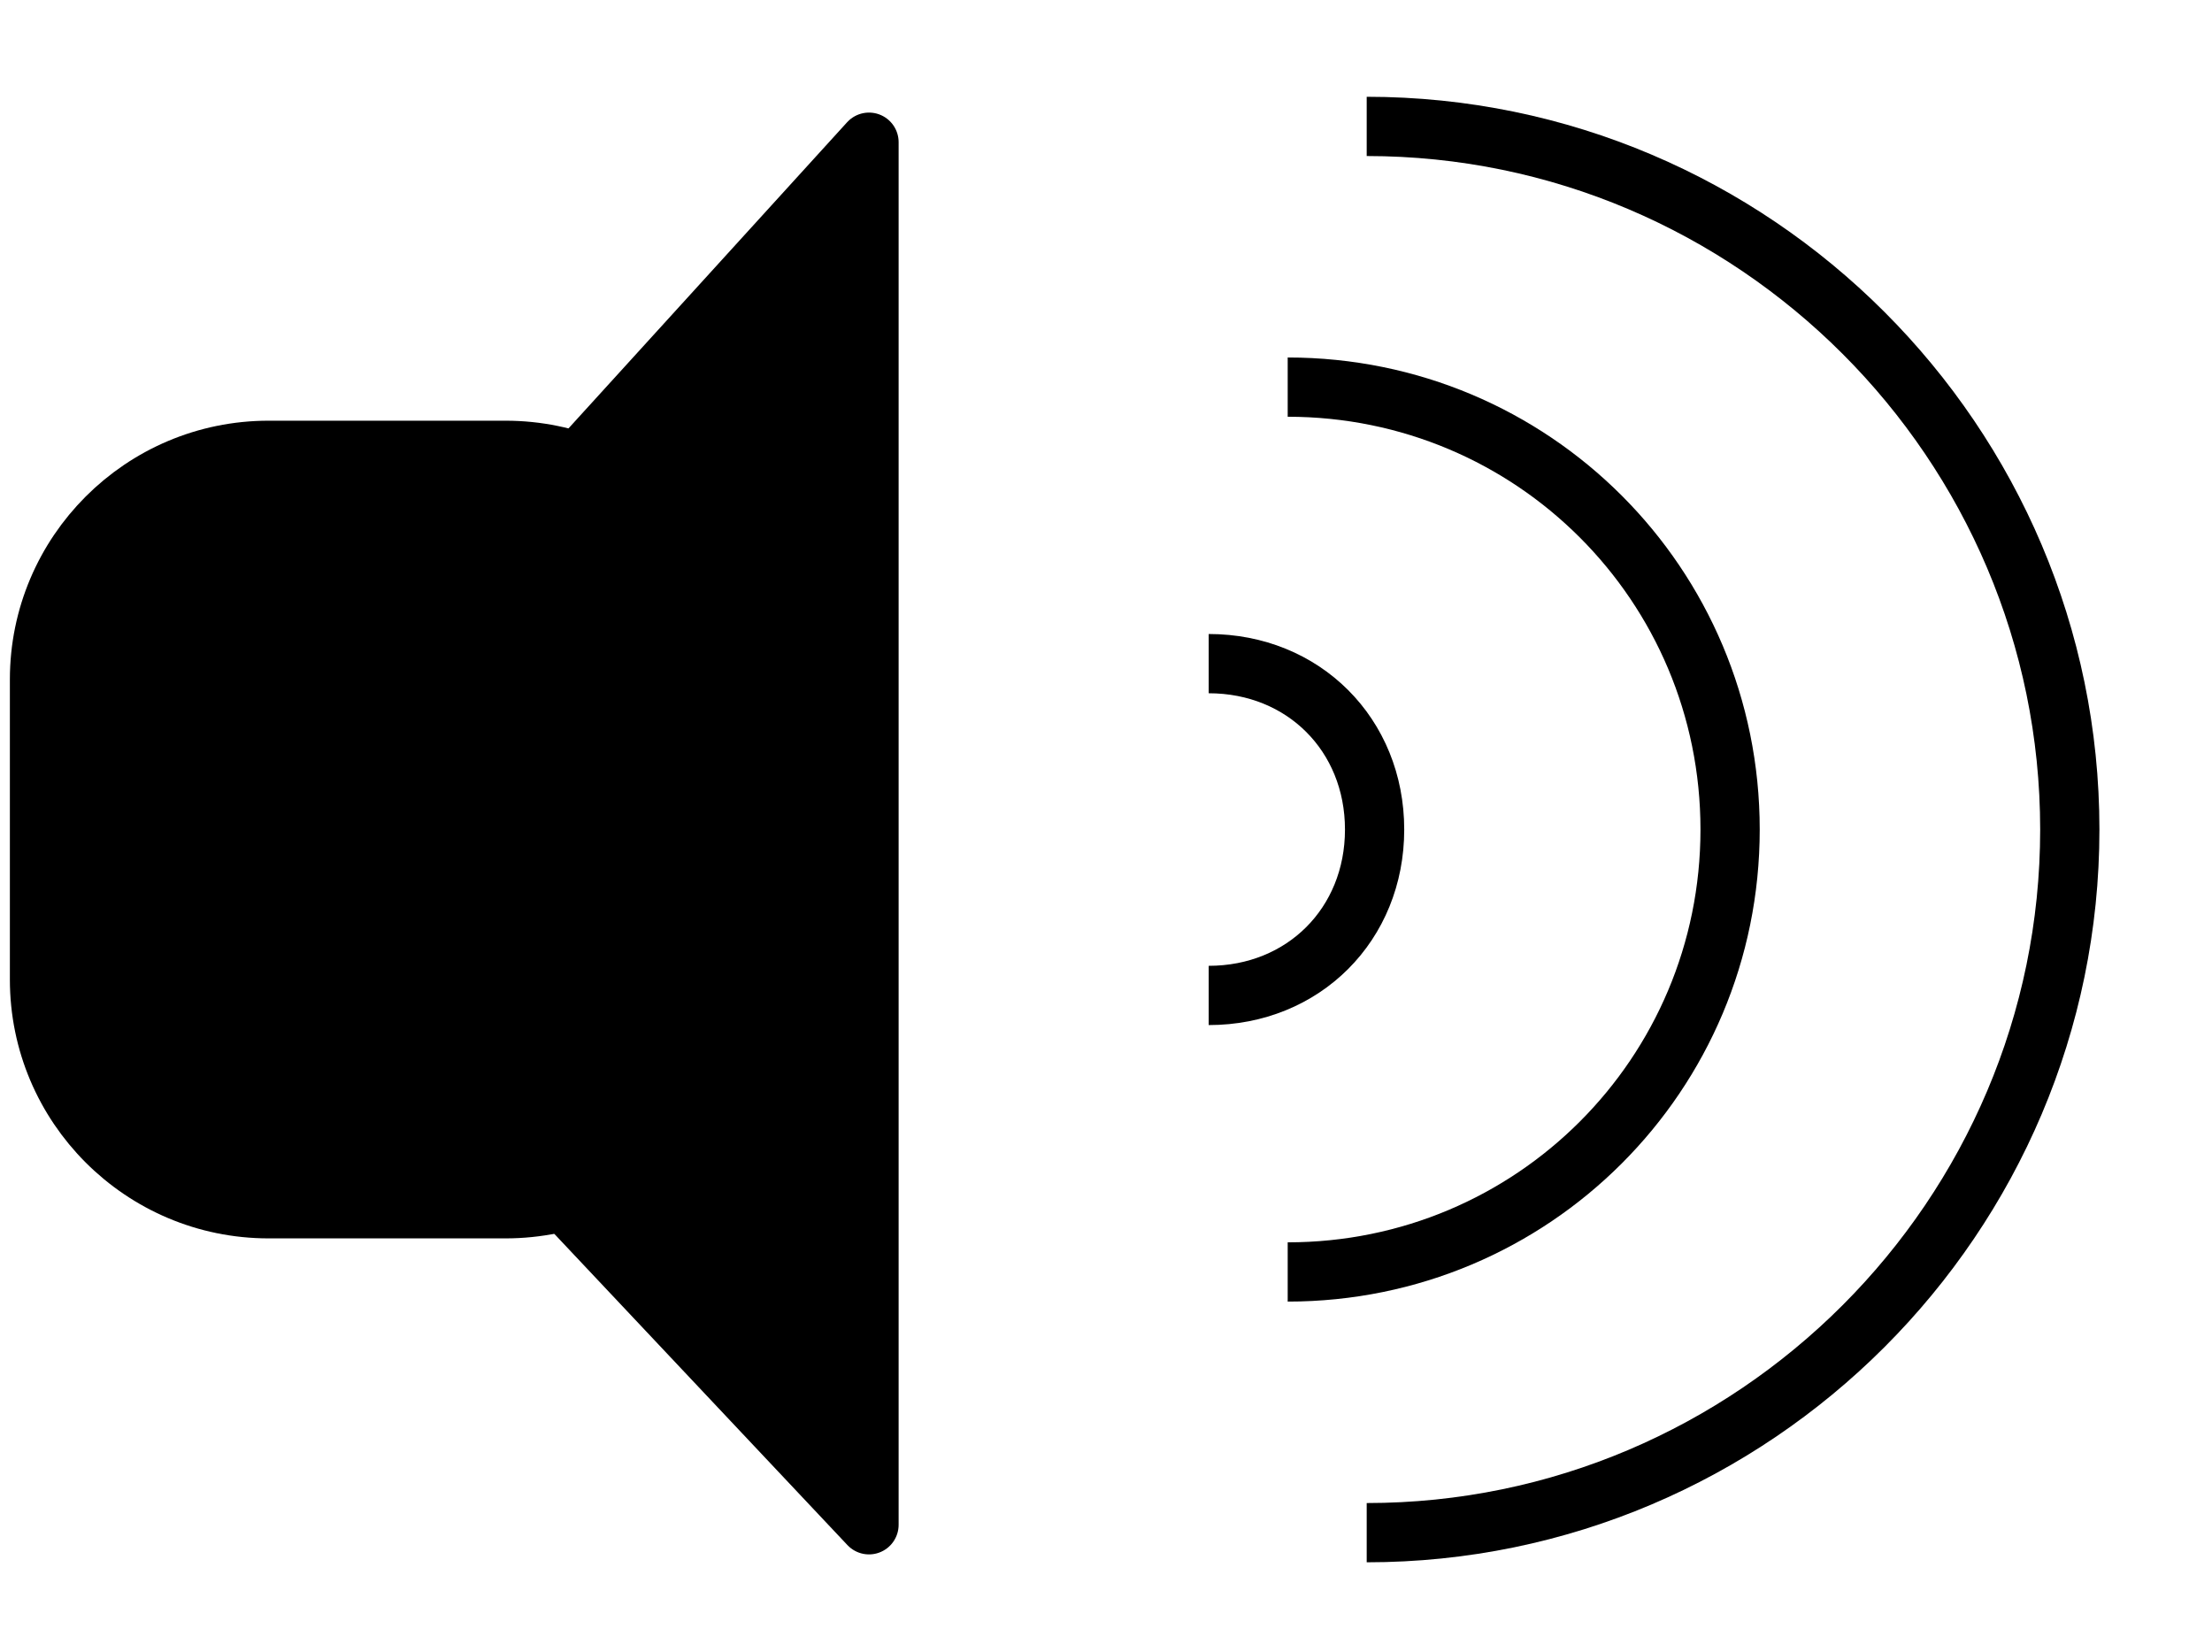
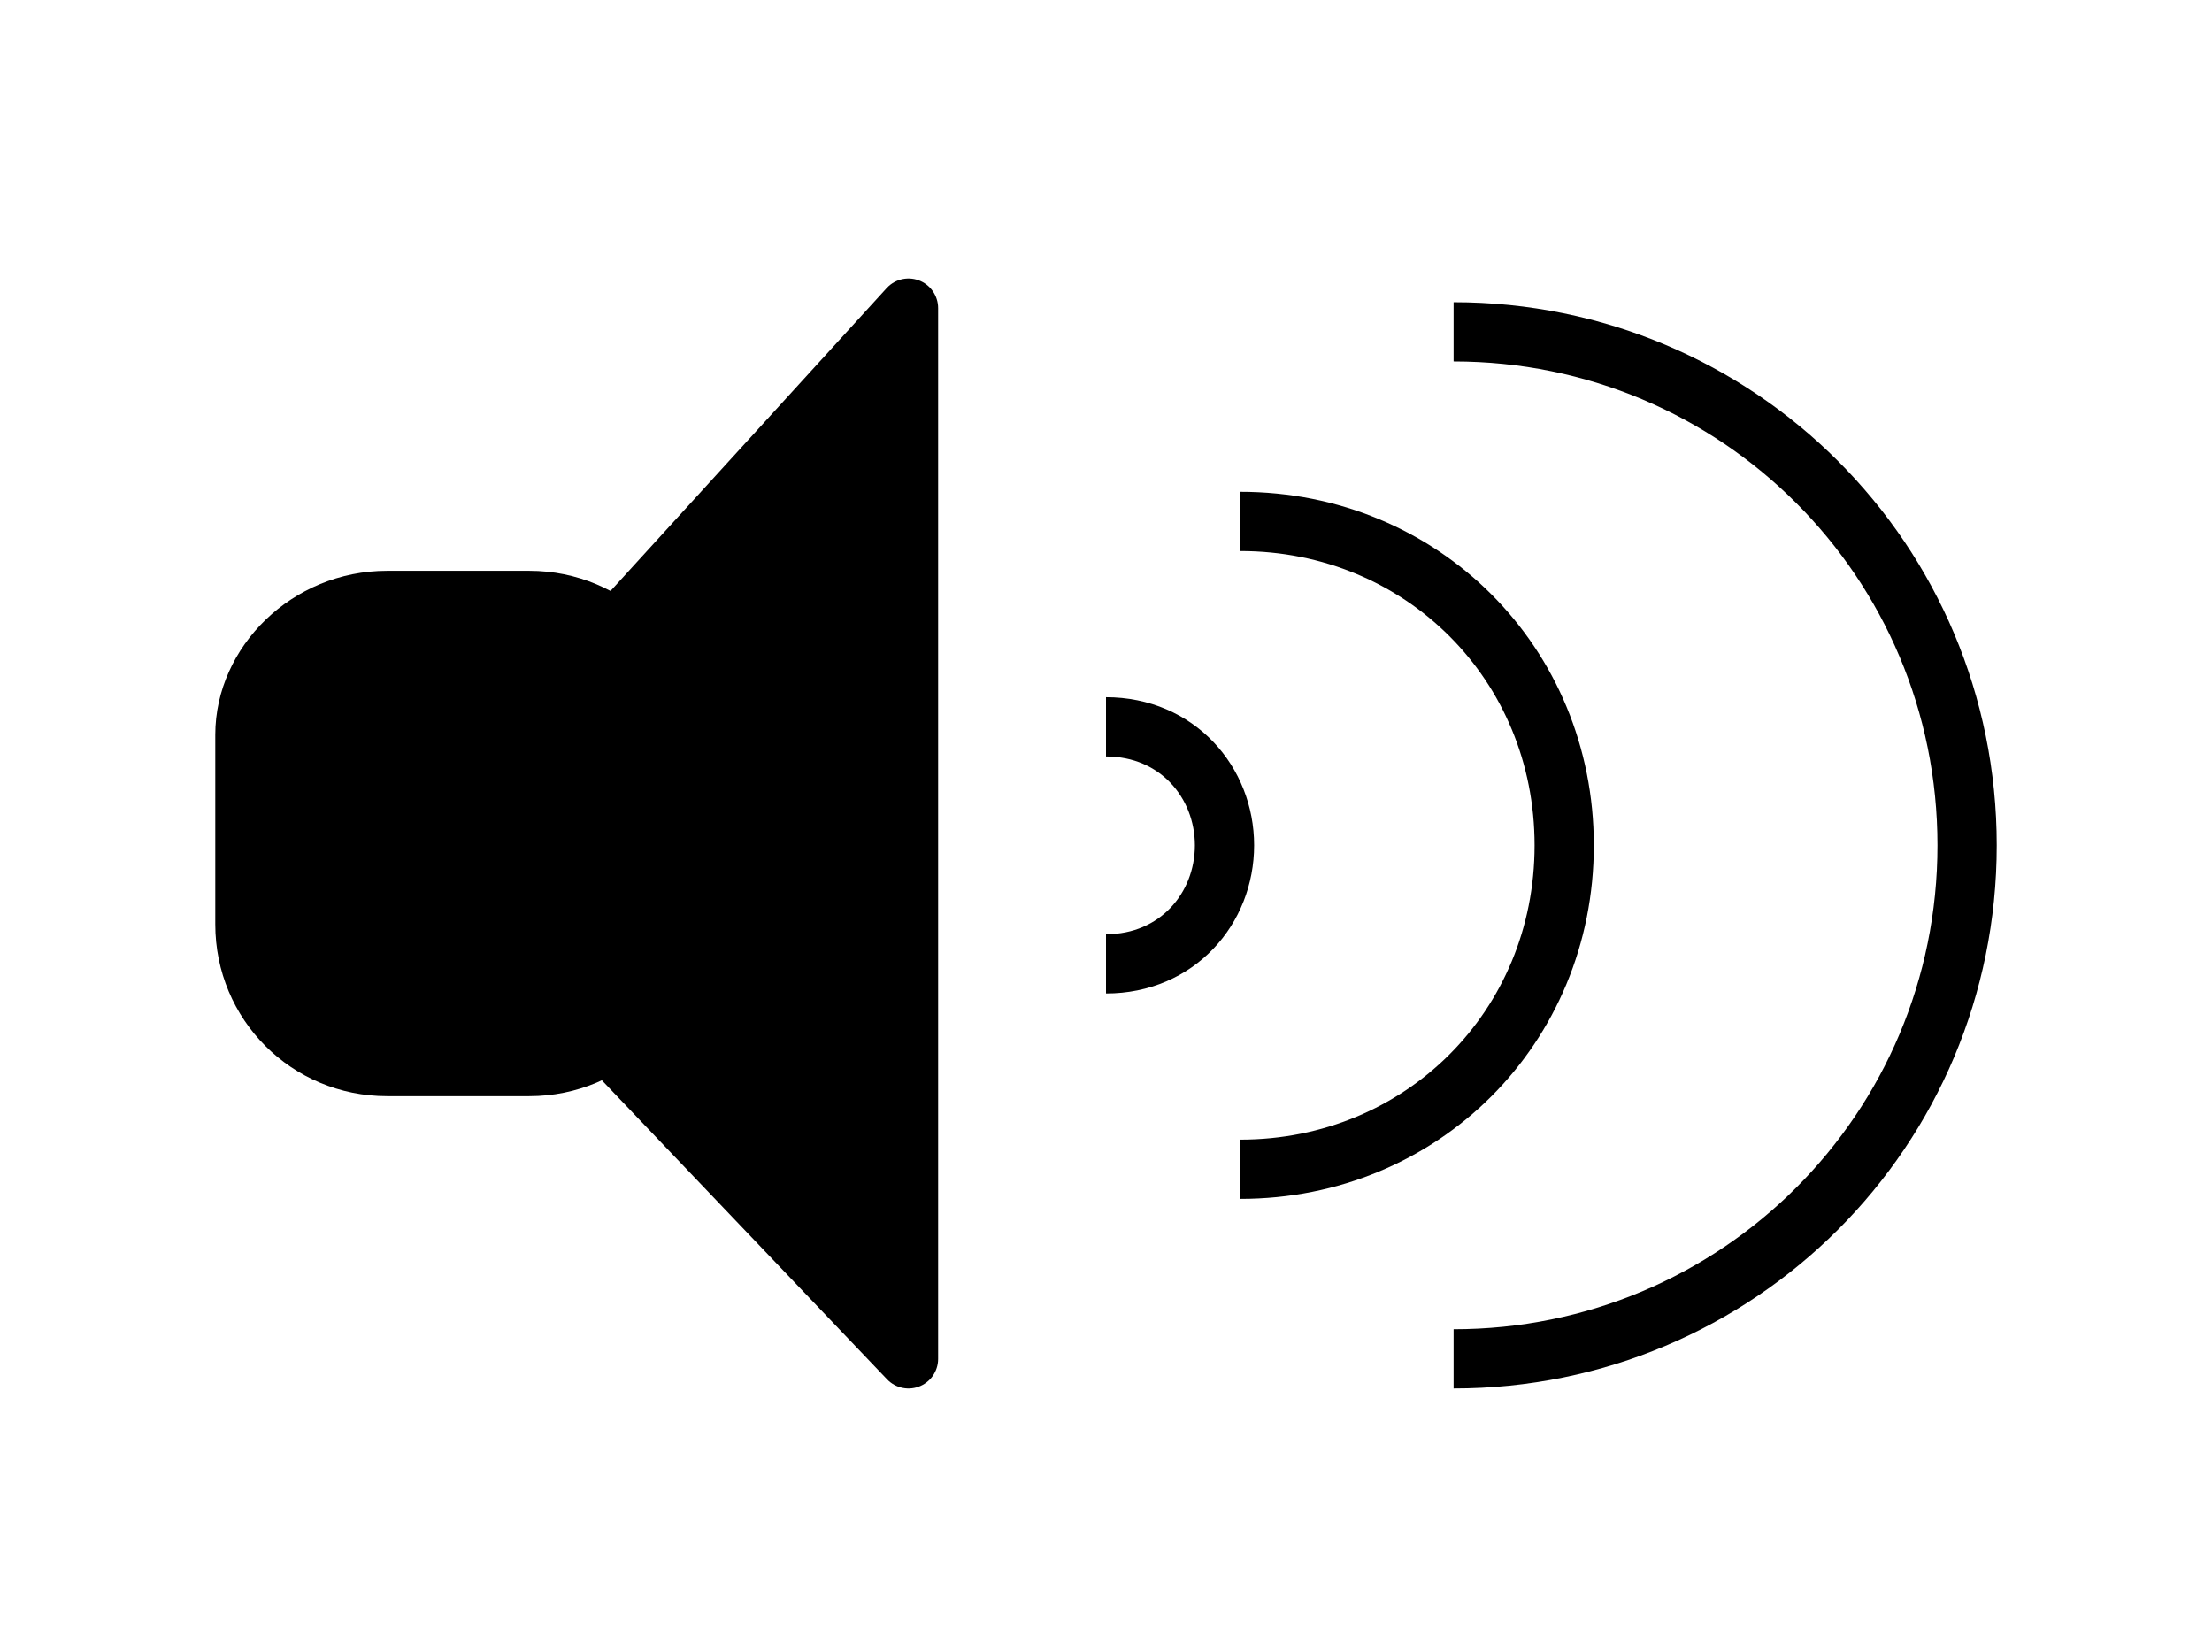
<svg xmlns="http://www.w3.org/2000/svg" version="1.1" id="Livello_1" x="0px" y="0px" viewBox="0 0 28 20.9" style="enable-background:new 0 0 28 20.9;" xml:space="preserve">
  <style type="text/css">
	.st0{stroke:#000000;stroke-width:0.75;stroke-miterlimit:10;}
	.st1{stroke:#000000;stroke-width:0.75;stroke-linejoin:round;}
	.st2{fill:none;stroke:#000000;stroke-width:0.75;stroke-miterlimit:10;}
</style>
-   <path class="st0" d="M3.4,5.7h3C8,5.7,9.3,7,9.3,8.6v3.8c0,1.6-1.3,2.9-2.9,2.9h-3c-1.6,0-2.9-1.3-2.9-2.9V8.6  C0.5,7,1.8,5.7,3.4,5.7z" />
-   <polygon class="st1" points="11,1.8 11,19.3 2.9,10.7 " />
-   <path class="st2" d="M17.3,1.6L17.3,1.6c4.9,0,8.9,4,8.9,8.9s-4,8.9-8.9,8.9" />
-   <path class="st2" d="M16.3,4.9L16.3,4.9c3.1,0,5.6,2.5,5.6,5.6s-2.5,5.6-5.6,5.6l0,0" />
-   <path class="st2" d="M15.3,8.4L15.3,8.4c1.2,0,2.1,0.9,2.1,2.1s-0.9,2.1-2.1,2.1l0,0" />
+   <path class="st0" d="M4.9,7.6h1.8c1,0,1.8,0.8,1.8,1.8v2.3c0,1-0.8,1.8-1.8,1.8H4.9c-1,0-1.8-0.8-1.8-1.8V9.3  C3.1,8.4,3.9,7.6,4.9,7.6z" />
+   <polygon class="st1" points="11.5,3.9 11.5,17.2 5.3,10.7 " />
+   <path class="st2" d="M18.4,4.2L18.4,4.2c3.6,0,6.5,2.9,6.5,6.5s-2.9,6.5-6.5,6.5" />
+   <path class="st2" d="M15.7,6.6L15.7,6.6c2.3,0,4.1,1.8,4.1,4.1s-1.8,4.1-4.1,4.1l0,0" />
+   <path class="st2" d="M14,9.2L14,9.2c0.9,0,1.5,0.7,1.5,1.5s-0.6,1.5-1.5,1.5l0,0" />
</svg>
